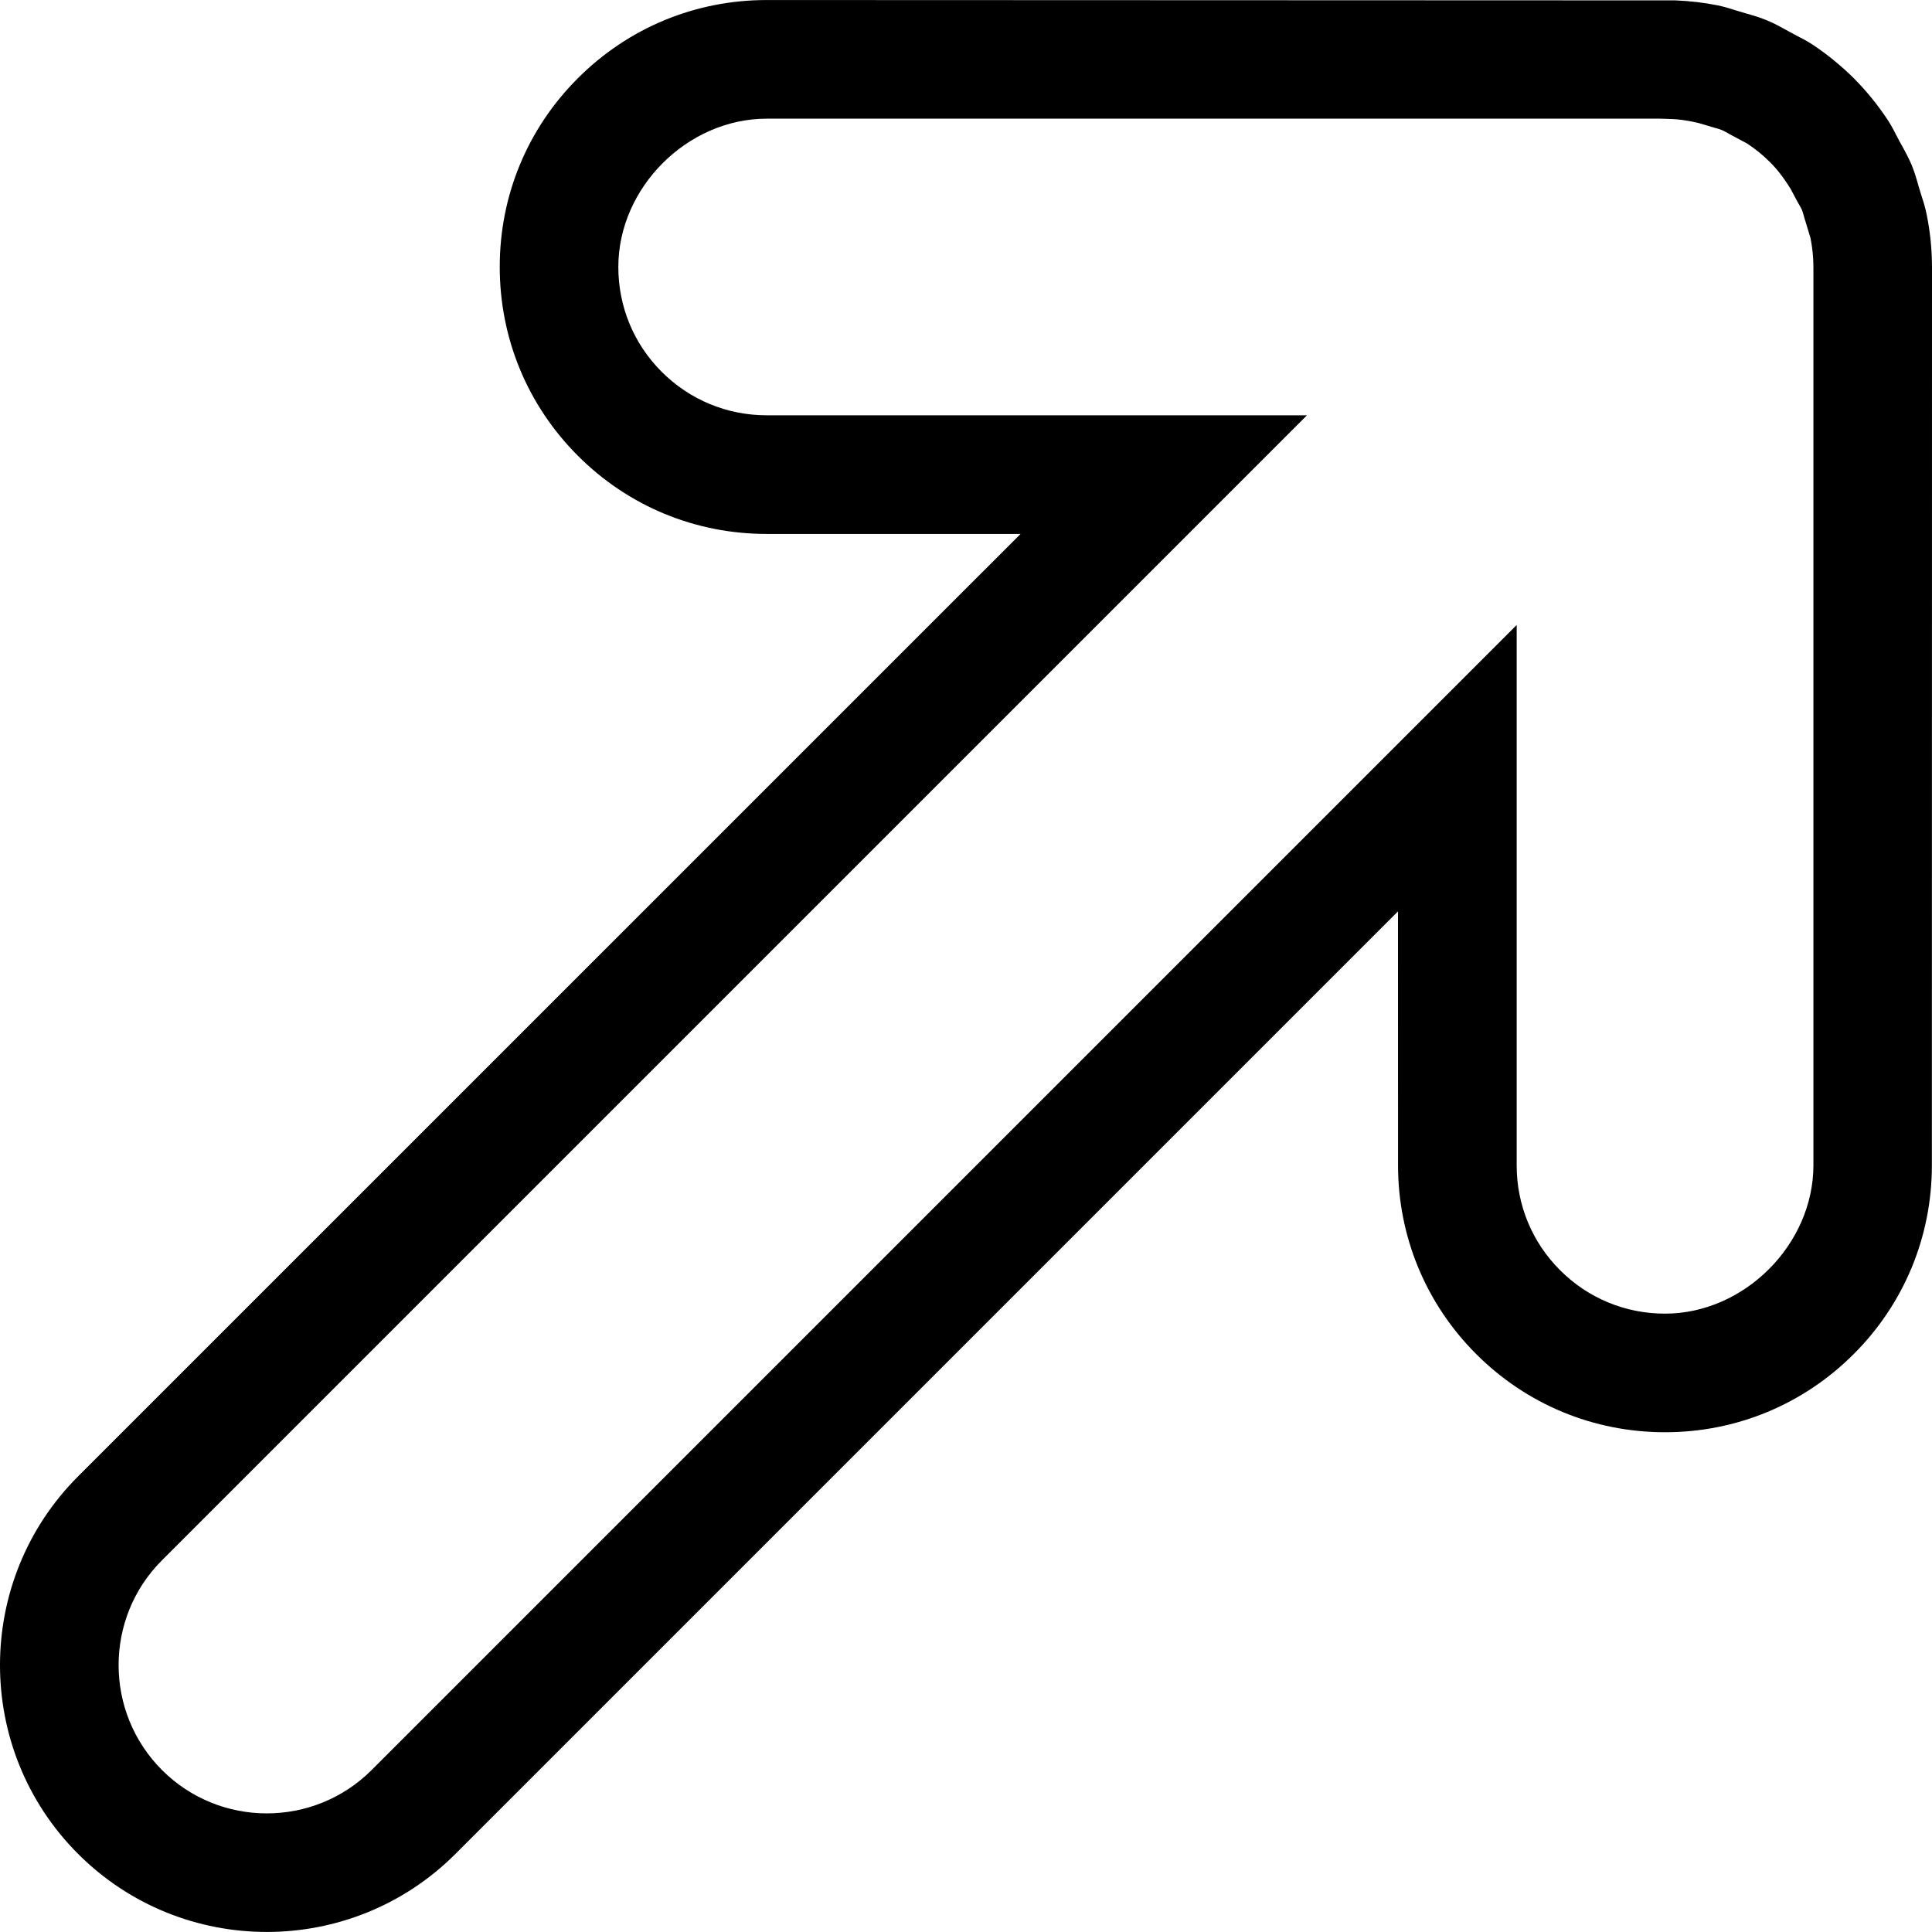
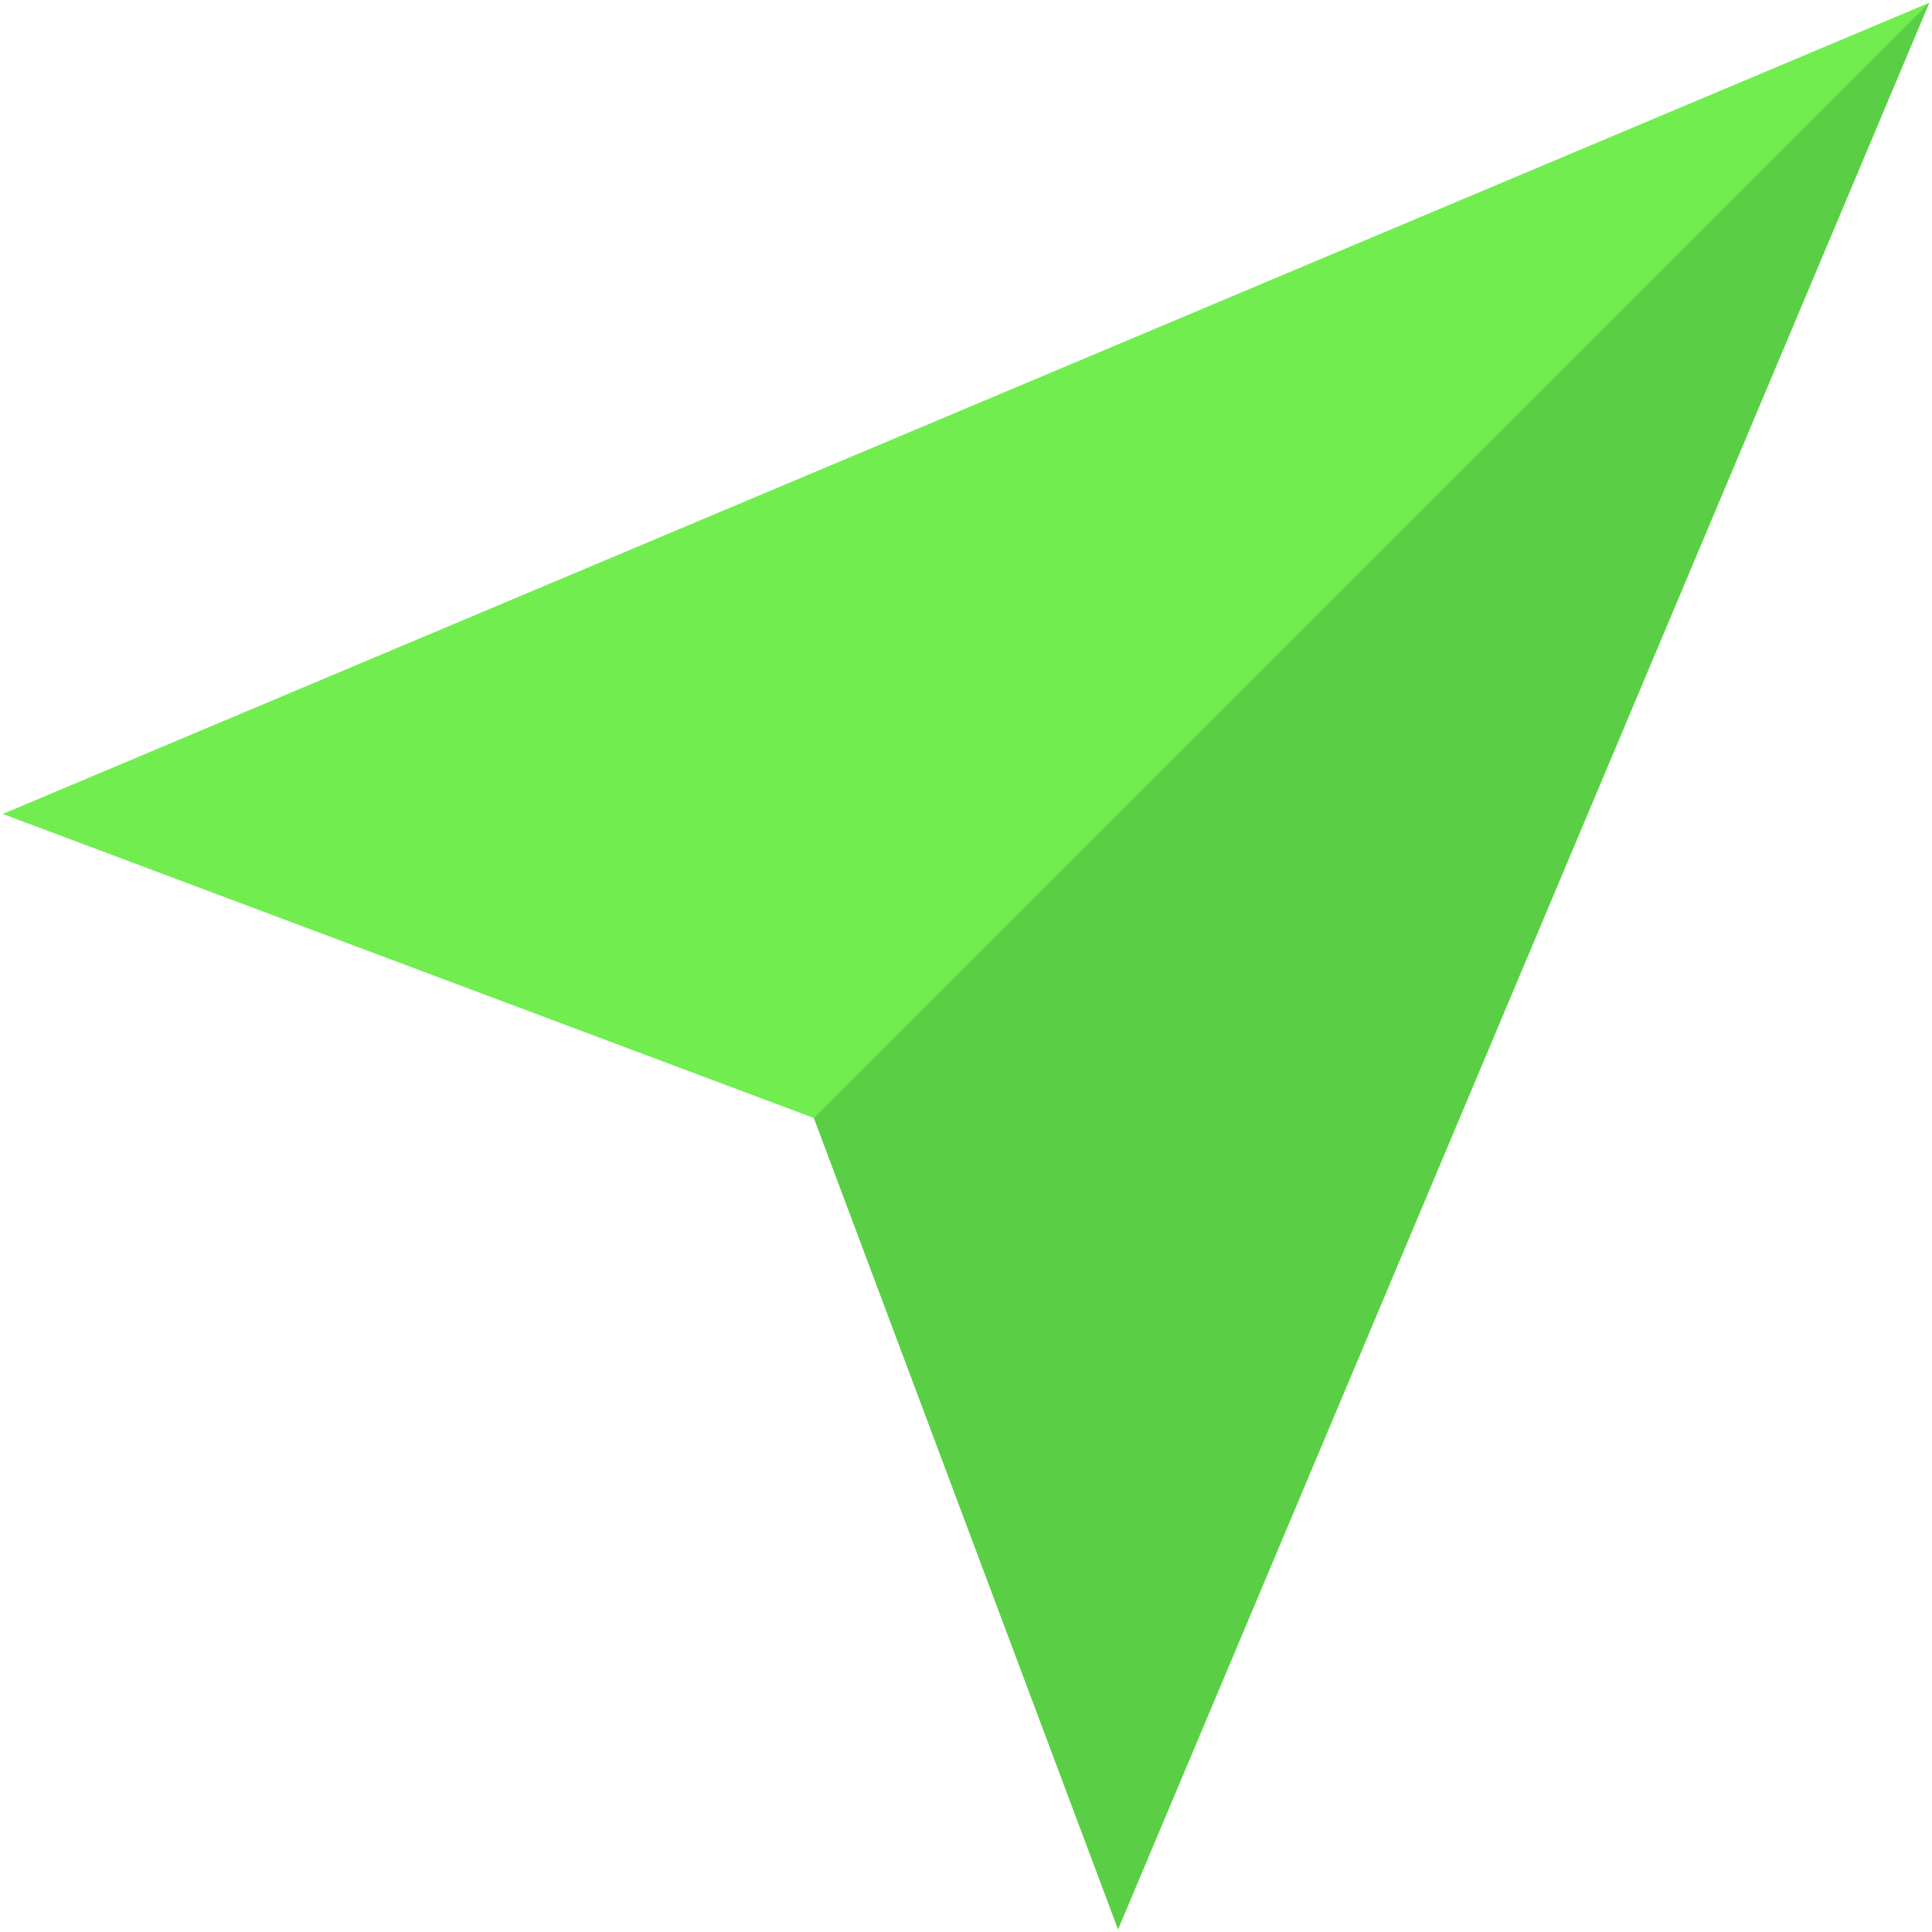
- <svg xmlns="http://www.w3.org/2000/svg" version="1.1" id="Capa_1" x="0px" y="0px" viewBox="0 0 209.311 209.311" style="enable-background:new 0 0 209.311 209.311;" xml:space="preserve">
-   <g>
-     <path d="M209.298,126.252l0.013-97.328l-0.006-0.405c-0.026-1.748-0.212-3.515-0.566-5.238c-0.135-0.726-0.353-1.427-0.578-2.108   l-0.289-0.945c-0.219-0.791-0.443-1.581-0.784-2.397c-0.341-0.797-0.746-1.542-1.163-2.275l-0.469-0.88   c-0.315-0.63-0.643-1.24-1.022-1.8c-1.073-1.607-2.288-3.091-3.631-4.435c-1.33-1.311-2.802-2.519-4.364-3.567   c-0.623-0.405-1.26-0.746-1.909-1.073l-0.746-0.405c-0.765-0.424-1.523-0.848-2.32-1.176c-0.79-0.334-1.607-0.572-2.416-0.797   l-0.983-0.296c-0.668-0.219-1.343-0.418-1.999-0.553c-1.459-0.289-2.976-0.469-4.563-0.533L83.056,0.004   c-7.719,0-14.981,3.001-20.45,8.471c-5.463,5.456-8.471,12.719-8.464,20.45c0,7.719,3.001,14.987,8.464,20.45   c5.463,5.469,12.725,8.471,20.45,8.471h27.513L8.459,159.948c-11.279,11.279-11.279,29.621,0,40.9   c11.279,11.279,29.615,11.279,40.894-0.006L151.456,98.739l0.006,27.507c0,7.719,3.001,14.981,8.464,20.45   c5.463,5.463,12.725,8.471,20.457,8.471c7.712,0.006,14.981-3.001,20.45-8.471C206.29,141.246,209.298,133.971,209.298,126.252z    M180.384,142.319c-4.3,0-8.329-1.671-11.363-4.704c-3.04-3.033-4.711-7.076-4.704-11.363V67.71L40.266,191.761   c-6.266,6.266-16.459,6.266-22.719,0c-6.26-6.266-6.266-16.459,0-22.719L141.598,44.991H83.056c-4.293,0-8.323-1.671-11.363-4.704   c-3.04-3.033-4.704-7.07-4.704-11.363c0-8.599,7.481-16.061,16.067-16.067h96.801l0.694,0.019c0.983,0.013,1.986,0.103,3.49,0.456   l1.6,0.476c0.296,0.09,0.591,0.148,0.9,0.283c0.308,0.129,0.591,0.302,0.874,0.463l1.889,1.009c0.88,0.585,1.71,1.253,2.449,1.999   c0.72,0.713,1.395,1.549,2.224,2.873l0.778,1.459c0.174,0.302,0.36,0.598,0.469,0.861c0.116,0.289,0.186,0.598,0.276,0.9   l0.649,2.134c0.199,1.028,0.315,2.069,0.315,3.149v97.322C196.451,134.845,188.957,142.319,180.384,142.319z" />
+ <svg xmlns="http://www.w3.org/2000/svg" xmlns:ns1="http://xml.openoffice.org/svg/export" version="1.2" width="55.4mm" height="55.4mm" viewBox="0 0 5540 5540" preserveAspectRatio="xMidYMid" fill-rule="evenodd" stroke-width="28.222" stroke-linejoin="round" xml:space="preserve">
+   <defs class="ClipPathGroup">
+     <clipPath id="presentation_clip_path" clipPathUnits="userSpaceOnUse">
+       <rect x="0" y="0" width="5540" height="5540" />
+     </clipPath>
+     <clipPath id="presentation_clip_path_shrink" clipPathUnits="userSpaceOnUse">
+       <rect x="5" y="5" width="5529" height="5529" />
+     </clipPath>
+   </defs>
+   <defs class="TextShapeIndex">
+     <g ns1:slide="id1" ns1:id-list="id3" />
+   </defs>
+   <defs class="EmbeddedBulletChars">
+     <g id="bullet-char-template-57356" transform="scale(0.0004882812,-0.0004882812)">
+       <path d="M 580,1141 L 1163,571 580,0 -4,571 580,1141 Z" />
+     </g>
+     <g id="bullet-char-template-57354" transform="scale(0.0004882812,-0.0004882812)">
+       <path d="M 8,1128 L 1137,1128 1137,0 8,0 8,1128 Z" />
+     </g>
+     <g id="bullet-char-template-10146" transform="scale(0.0004882812,-0.0004882812)">
+       <path d="M 174,0 L 602,739 174,1481 1456,739 174,0 Z M 1358,739 L 309,1346 659,739 1358,739 Z" />
+     </g>
+     <g id="bullet-char-template-10132" transform="scale(0.0004882812,-0.0004882812)">
+       <path d="M 2015,739 L 1276,0 717,0 1260,543 174,543 174,936 1260,936 717,1481 1274,1481 2015,739 Z" />
+     </g>
+     <g id="bullet-char-template-10007" transform="scale(0.0004882812,-0.0004882812)">
+       <path d="M 0,-2 C -7,14 -16,27 -25,37 L 356,567 C 262,823 215,952 215,954 215,979 228,992 255,992 264,992 276,990 289,987 310,991 331,999 354,1012 L 381,999 492,748 772,1049 836,1024 860,1049 C 881,1039 901,1025 922,1006 886,937 835,863 770,784 769,783 710,716 594,584 L 774,223 C 774,196 753,168 711,139 L 727,119 C 717,90 699,76 672,76 641,76 570,178 457,381 L 164,-76 C 142,-110 111,-127 72,-127 30,-127 9,-110 8,-76 1,-67 -2,-52 -2,-32 -2,-23 -1,-13 0,-2 Z" />
+     </g>
+     <g id="bullet-char-template-10004" transform="scale(0.0004882812,-0.0004882812)">
+       <path d="M 285,-33 C 182,-33 111,30 74,156 52,228 41,333 41,471 41,549 55,616 82,672 116,743 169,778 240,778 293,778 328,747 346,684 L 369,508 C 377,444 397,411 428,410 L 1163,1116 C 1174,1127 1196,1133 1229,1133 1271,1133 1292,1118 1292,1087 L 1292,965 C 1292,929 1282,901 1262,881 L 442,47 C 390,-6 338,-33 285,-33 Z" />
+     </g>
+     <g id="bullet-char-template-9679" transform="scale(0.0004882812,-0.0004882812)">
+       <path d="M 813,0 C 632,0 489,54 383,161 276,268 223,411 223,592 223,773 276,916 383,1023 489,1130 632,1184 813,1184 992,1184 1136,1130 1245,1023 1353,916 1407,772 1407,592 1407,412 1353,268 1245,161 1136,54 992,0 813,0 Z" />
+     </g>
+     <g id="bullet-char-template-8226" transform="scale(0.0004882812,-0.0004882812)">
+       <path d="M 346,457 C 273,457 209,483 155,535 101,586 74,649 74,723 74,796 101,859 155,911 209,963 273,989 346,989 419,989 480,963 531,910 582,859 608,796 608,723 608,648 583,586 532,535 482,483 420,457 346,457 Z" />
+     </g>
+     <g id="bullet-char-template-8211" transform="scale(0.0004882812,-0.0004882812)">
+       <path d="M -4,459 L 1135,459 1135,606 -4,606 -4,459 Z" />
+     </g>
+     <g id="bullet-char-template-61548" transform="scale(0.0004882812,-0.0004882812)">
+       <path d="M 173,740 C 173,903 231,1043 346,1159 462,1274 601,1332 765,1332 928,1332 1067,1274 1183,1159 1299,1043 1357,903 1357,740 1357,577 1299,437 1183,322 1067,206 928,148 765,148 601,148 462,206 346,322 231,437 173,577 173,740 Z" />
+     </g>
+   </defs>
+   <defs class="TextEmbeddedBitmaps" />
+   <g class="SlideGroup">
+     <g>
+       <g id="container-id1">
+         <g id="id1" class="Slide" clip-path="url(#presentation_clip_path)">
+           <g class="Page">
+             <g class="Graphic">
+               <g id="id3">
+                 <rect class="BoundingBox" stroke="none" fill="none" x="0" y="0" width="5541" height="5541" />
+                 <path fill="rgb(113,237,80)" stroke="none" d="M 3206,5532 L 2334,3206 8,2334 5532,8 3206,5532 3206,5532 Z" />
+                 <path fill="rgb(90,207,69)" stroke="none" d="M 3206,5532 L 5532,8 2334,3206 3206,5532 3206,5532 Z" />
+               </g>
+             </g>
+           </g>
+         </g>
+       </g>
+     </g>
  </g>
-   <g>
- </g>
-   <g>
- </g>
-   <g>
- </g>
-   <g>
- </g>
-   <g>
- </g>
-   <g>
- </g>
-   <g>
- </g>
-   <g>
- </g>
-   <g>
- </g>
-   <g>
- </g>
-   <g>
- </g>
-   <g>
- </g>
-   <g>
- </g>
-   <g>
- </g>
-   <g>
- </g>
</svg>
